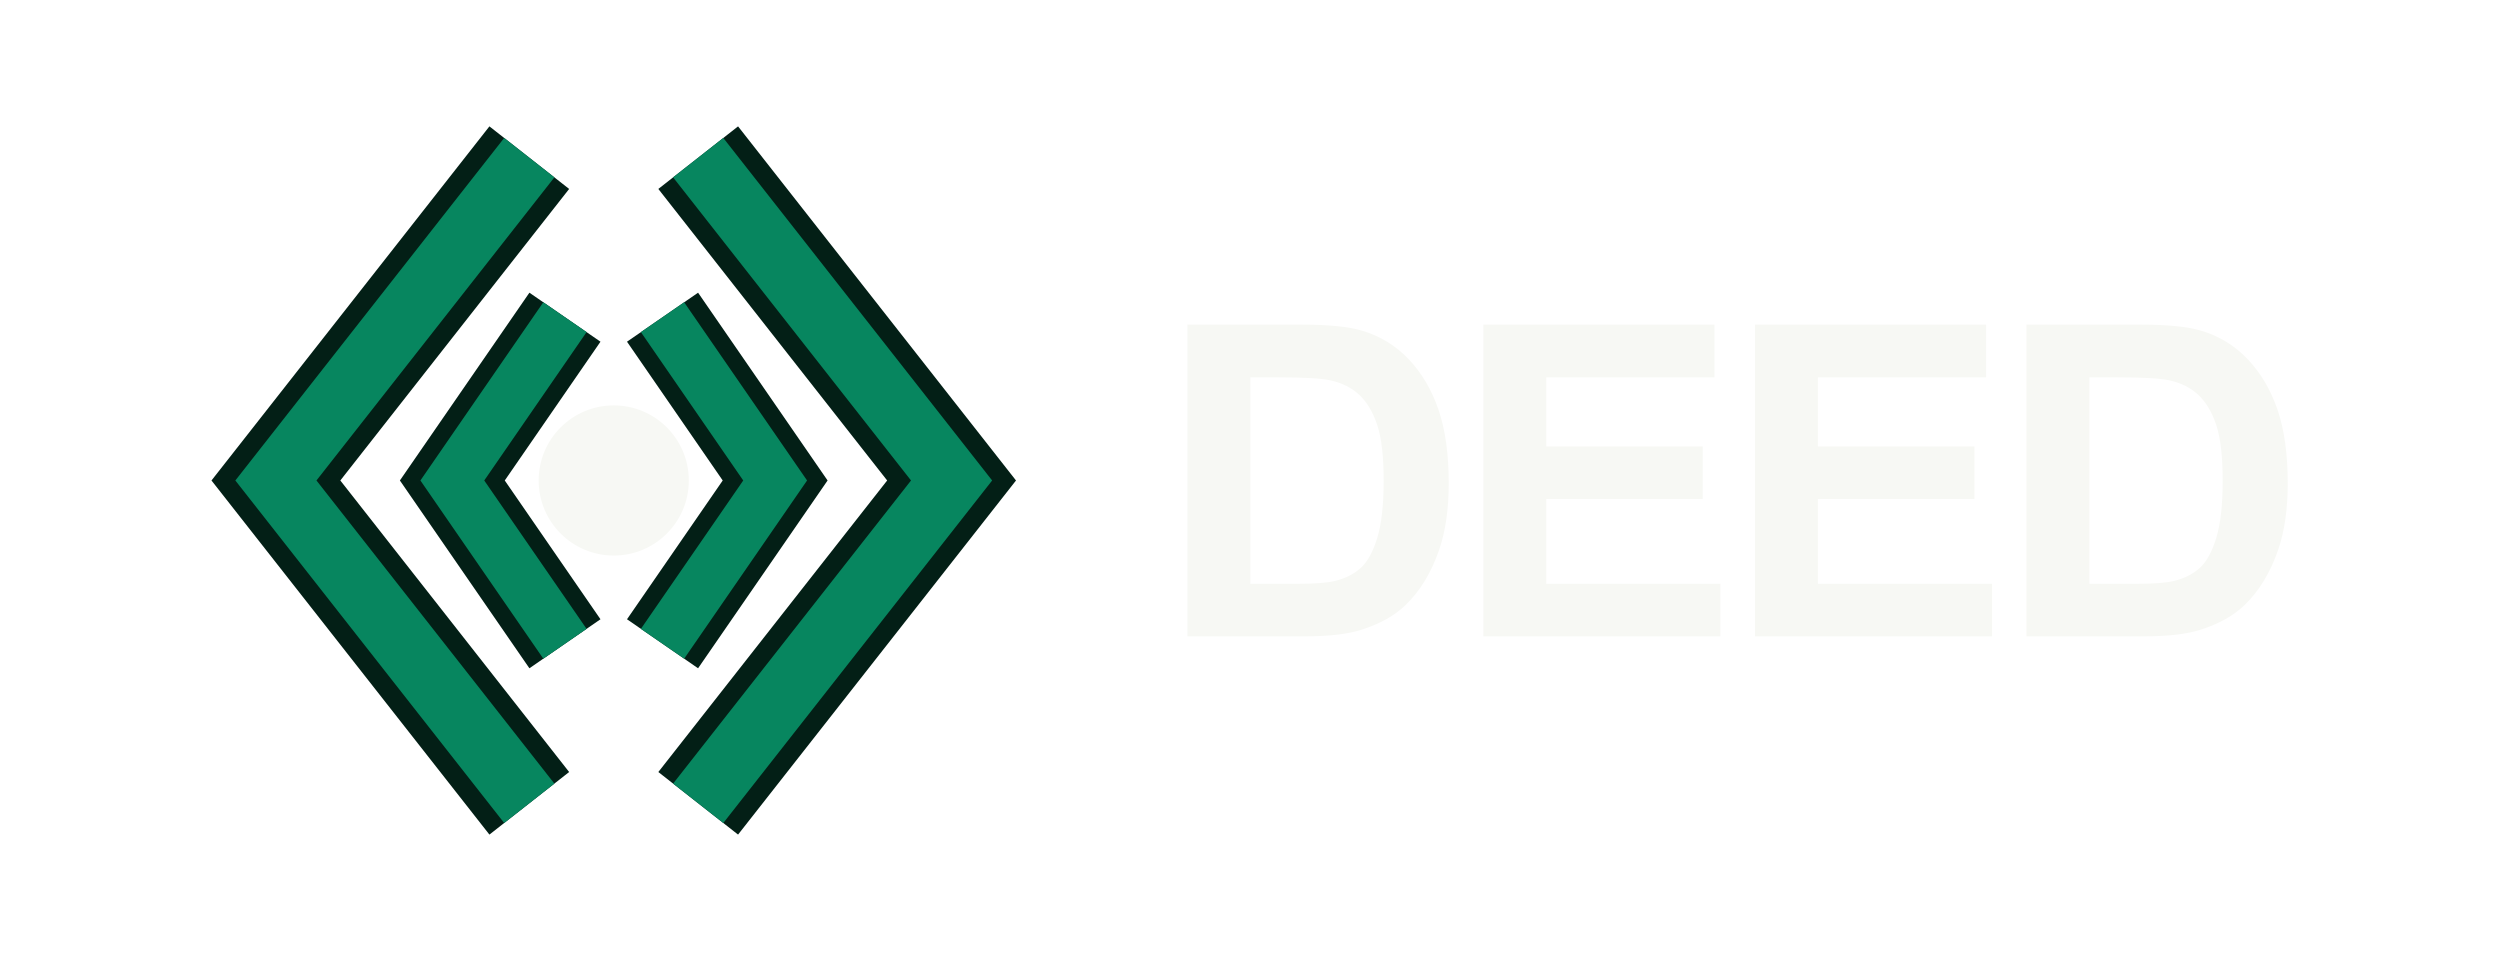
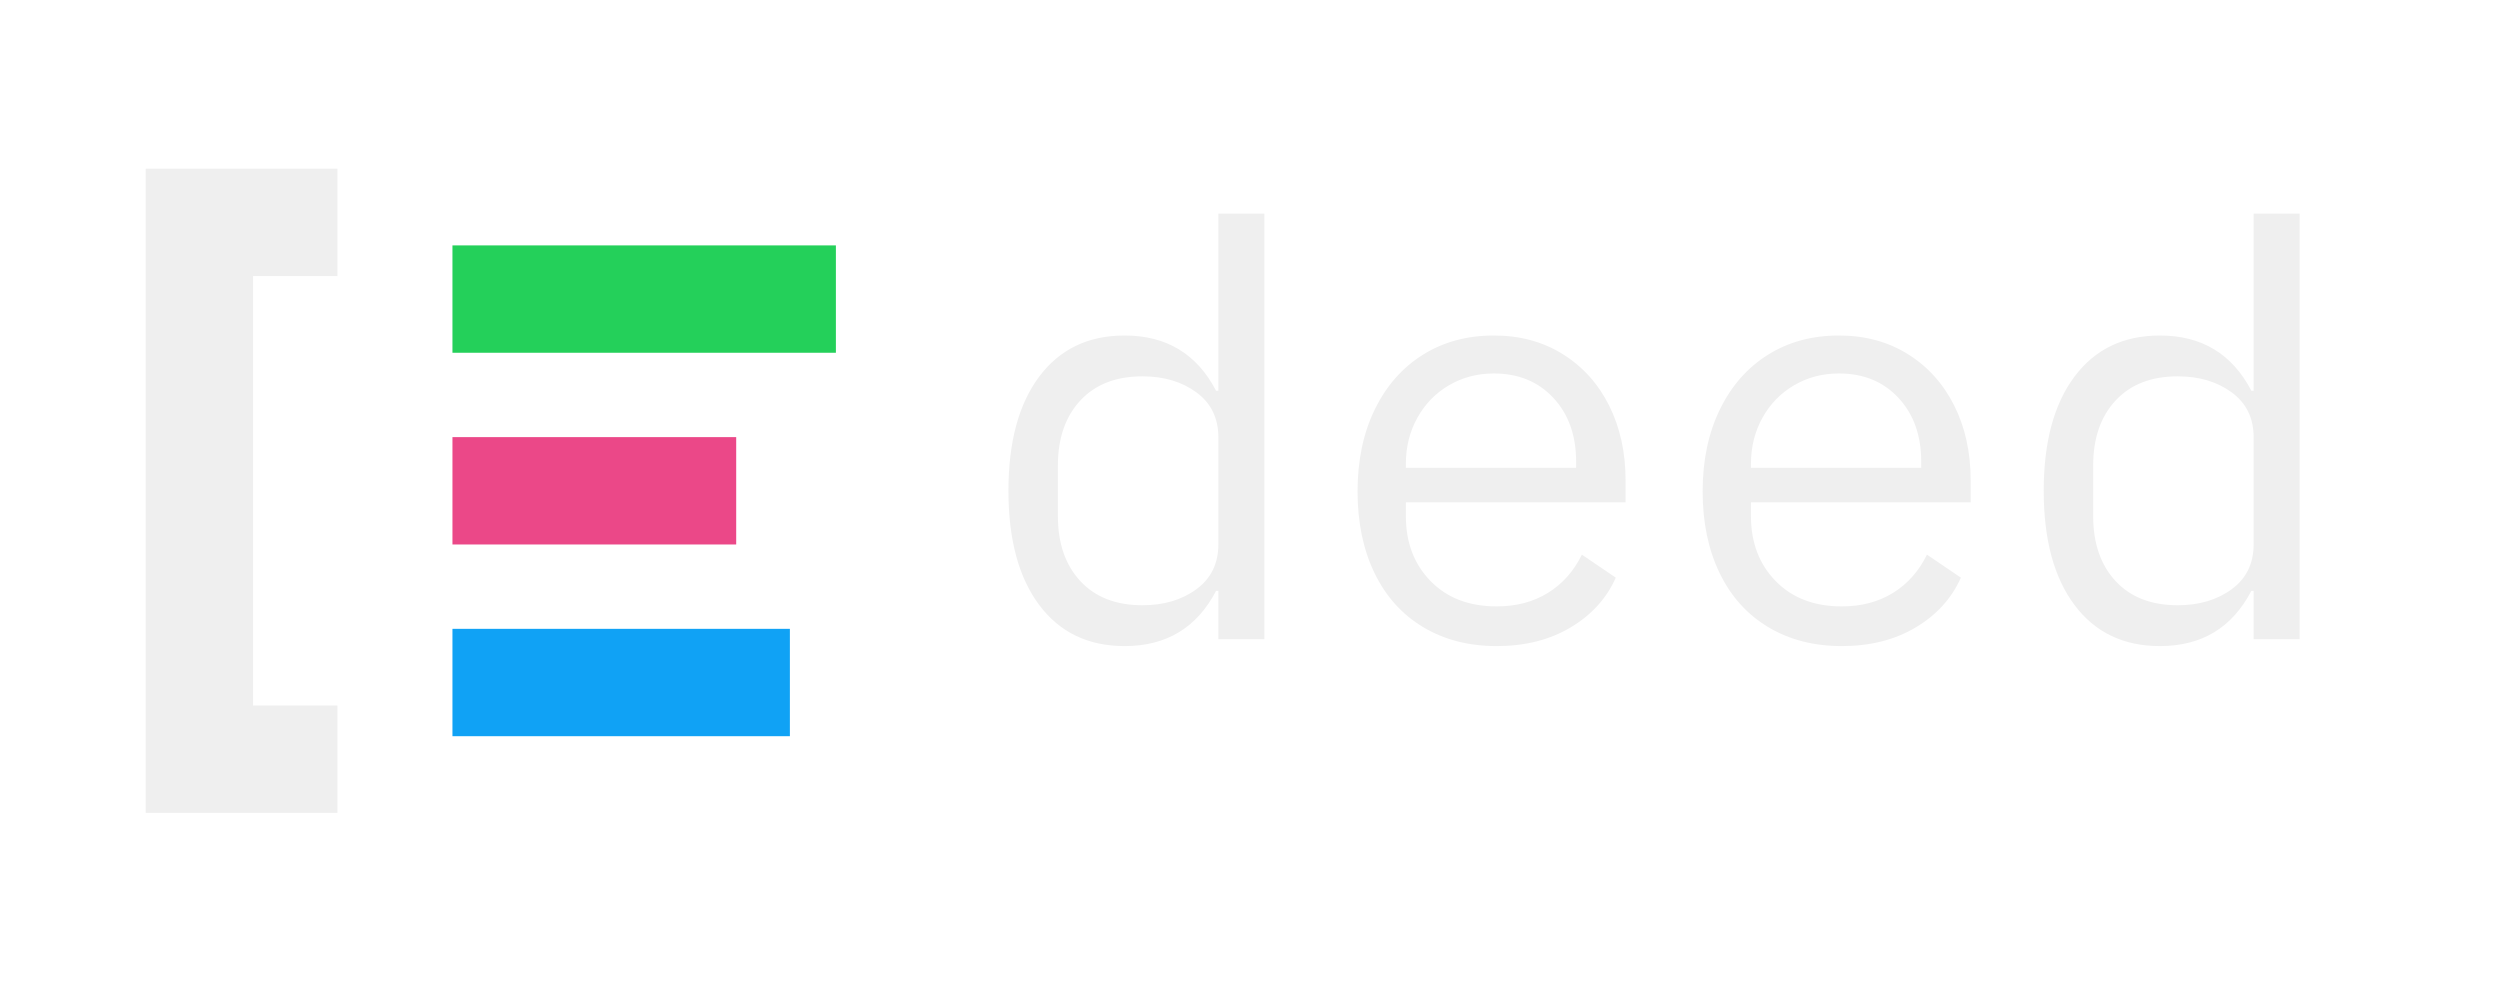
- <svg xmlns="http://www.w3.org/2000/svg" width="1332" height="512" viewBox="0 0 1332 512" fill="none">
-   <g stroke-linecap="butt" stroke-linejoin="miter">
-     <path d="M282 84L147 256L282 428" stroke="#031f16" stroke-width="54" />
-     <path d="M282 84L147 256L282 428" stroke="#07865F" stroke-width="34" />
-     <path d="M372 84L507 256L372 428" stroke="#031f16" stroke-width="54" />
-     <path d="M372 84L507 256L372 428" stroke="#07865F" stroke-width="34" />
-     <path d="M301 169L241 256L301 343" stroke="#031f16" stroke-width="46" />
-     <path d="M301 169L241 256L301 343" stroke="#07865F" stroke-width="28" />
-     <path d="M353 169L413 256L353 343" stroke="#031f16" stroke-width="46" />
-     <path d="M353 169L413 256L353 343" stroke="#07865F" stroke-width="28" />
-   </g>
-   <circle cx="327" cy="256" r="40" fill="#F7F8F4" />
-   <path fill="#F7F8F4" d="M666.191,201.059L666.191,311.055 691.226,311.055C700.591,311.055 707.35,310.526 711.504,309.469 716.941,308.109 721.454,305.806 725.041,302.559 728.628,299.311 731.555,293.968 733.82,286.529 736.086,279.09 737.219,268.952 737.219,256.113 737.219,243.275 736.086,233.419 733.82,226.547 731.555,219.674 728.383,214.312 724.305,210.461 720.226,206.609 715.053,204.004 708.785,202.645 704.103,201.587 694.927,201.059 681.258,201.059L666.191,201.059z M632.66,172.965L693.945,172.965C707.765,172.965 718.301,174.022 725.551,176.137 735.293,179.007 743.638,184.104 750.586,191.43 757.534,198.755 762.82,207.723 766.445,218.334 770.07,228.945 771.883,242.029 771.883,257.586 771.883,271.255 770.183,283.036 766.785,292.93 762.631,305.013 756.703,314.793 749,322.27 743.185,327.934 735.331,332.352 725.437,335.523 718.036,337.865 708.143,339.035 695.758,339.035L632.66,339.035 632.66,172.965z M790.316,172.965L913.453,172.965 913.453,201.059 823.847,201.059 823.847,237.875 907.222,237.875 907.222,265.855 823.847,265.855 823.847,311.055 916.625,311.055 916.625,339.035 790.316,339.035 790.316,172.965z M935.058,172.965L1058.195,172.965 1058.195,201.059 968.59,201.059 968.59,237.875 1051.965,237.875 1051.965,265.855 968.59,265.855 968.59,311.055 1061.367,311.055 1061.367,339.035 935.058,339.035 935.058,172.965z M1113.219,201.059L1113.219,311.055 1138.254,311.055C1147.618,311.055 1154.377,310.526 1158.531,309.469 1163.969,308.109 1168.481,305.806 1172.068,302.559 1175.656,299.311 1178.582,293.968 1180.848,286.529 1183.113,279.09 1184.246,268.952 1184.246,256.113 1184.246,243.275 1183.113,233.419 1180.848,226.547 1178.582,219.674 1175.41,214.312 1171.332,210.461 1167.254,206.609 1162.081,204.004 1155.812,202.645 1151.13,201.587 1141.954,201.059 1128.285,201.059L1113.219,201.059z M1079.687,172.965L1140.973,172.965C1154.793,172.965 1165.328,174.022 1172.578,176.137 1182.32,179.007 1190.665,184.104 1197.613,191.43 1204.561,198.755 1209.848,207.723 1213.473,218.334 1217.098,228.945 1218.91,242.029 1218.91,257.586 1218.91,271.255 1217.211,283.036 1213.812,292.93 1209.659,305.013 1203.73,314.793 1196.027,322.27 1190.212,327.934 1182.358,332.352 1172.465,335.523 1165.064,337.865 1155.17,339.035 1142.785,339.035L1079.687,339.035 1079.687,172.965z" />
+ <svg xmlns="http://www.w3.org/2000/svg" width="1304" height="512" viewBox="0 0 1304 512" fill="none">
+   <path d="M176 116H104V396H176" fill="none" stroke="#efefef" stroke-width="56" stroke-linecap="butt" stroke-linejoin="miter" />
+   <rect x="236" y="128" width="200" height="56" fill="#24d05a" />
+   <rect x="236" y="228" width="148" height="56" fill="#eb4888" />
+   <rect x="236" y="328" width="176" height="56" fill="#10a2f5" />
+   <path d="M635.5 308.2H634.3Q619.3 337.0 586.6 337.0Q558.1 337.0 542.05 315.55Q526.0 294.1 526.0 256.0Q526.0 217.9 542.05 196.45Q558.1 175 586.6 175Q619.3 175 634.3 203.8H635.5V111.4H659.5V333.4H635.5ZM635.5 283.9V228.1Q635.5 213.1 624.1 204.7Q612.7 196.3 595.9 196.3Q575.2 196.3 563.5 208.9Q551.8 221.5 551.8 242.8V269.2Q551.8 290.5 563.5 303.1Q575.2 315.7 595.9 315.7Q612.7 315.7 624.1 307.3Q635.5 298.9 635.5 283.9Z M708.1 256.3Q708.1 232.0 717.1 213.55Q726.1 195.1 742.15 185.05Q758.2 175 779.2 175Q799.6 175 815.2 184.75Q830.8 194.5 839.35 211.6Q847.9 228.7 847.9 250.6V262.0H733.3V269.2Q733.3 289.9 746.2 303.1Q759.1 316.3 780.7 316.3Q796.0 316.3 807.4 309.25Q818.8 302.2 825.1 289.3L842.8 301.3Q835.6 317.5 819.25 327.25Q802.9 337.0 780.7 337.0Q758.8 337.0 742.3 327.1Q725.8 317.2 716.95 298.9Q708.1 280.6 708.1 256.3ZM733.3 241.9V244.0H822.1V240.7Q822.1 220.3 810.25 207.55Q798.4 194.8 779.2 194.8Q766.3 194.8 755.8 200.95Q745.3 207.1 739.3 217.9Q733.3 228.7 733.3 241.9Z M888.1 256.3Q888.1 232.0 897.1 213.55Q906.1 195.1 922.15 185.05Q938.2 175 959.2 175Q979.6 175 995.2 184.75Q1010.8 194.5 1019.35 211.6Q1027.9 228.7 1027.9 250.6V262.0H913.3V269.2Q913.3 289.9 926.2 303.1Q939.1 316.3 960.7 316.3Q976.0 316.3 987.4 309.25Q998.8 302.2 1005.1 289.3L1022.8 301.3Q1015.6 317.5 999.25 327.25Q982.9 337.0 960.7 337.0Q938.8 337.0 922.3 327.1Q905.8 317.2 896.95 298.9Q888.1 280.6 888.1 256.3ZM913.3 241.9V244.0H1002.1V240.7Q1002.1 220.3 990.25 207.55Q978.4 194.8 959.2 194.8Q946.3 194.8 935.8 200.95Q925.3 207.1 919.3 217.9Q913.3 228.7 913.3 241.9Z M1175.5 308.2H1174.3Q1159.3 337.0 1126.6 337.0Q1098.1 337.0 1082.05 315.55Q1066.0 294.1 1066.0 256.0Q1066.0 217.9 1082.05 196.45Q1098.1 175 1126.6 175Q1159.3 175 1174.3 203.8H1175.5V111.4H1199.5V333.4H1175.5ZM1175.5 283.9V228.1Q1175.5 213.1 1164.1 204.7Q1152.7 196.3 1135.9 196.3Q1115.2 196.3 1103.5 208.9Q1091.8 221.5 1091.8 242.8V269.2Q1091.8 290.5 1103.5 303.1Q1115.2 315.7 1135.9 315.7Q1152.7 315.7 1164.1 307.3Q1175.5 298.9 1175.5 283.9Z" fill="#efefef" />
</svg>
